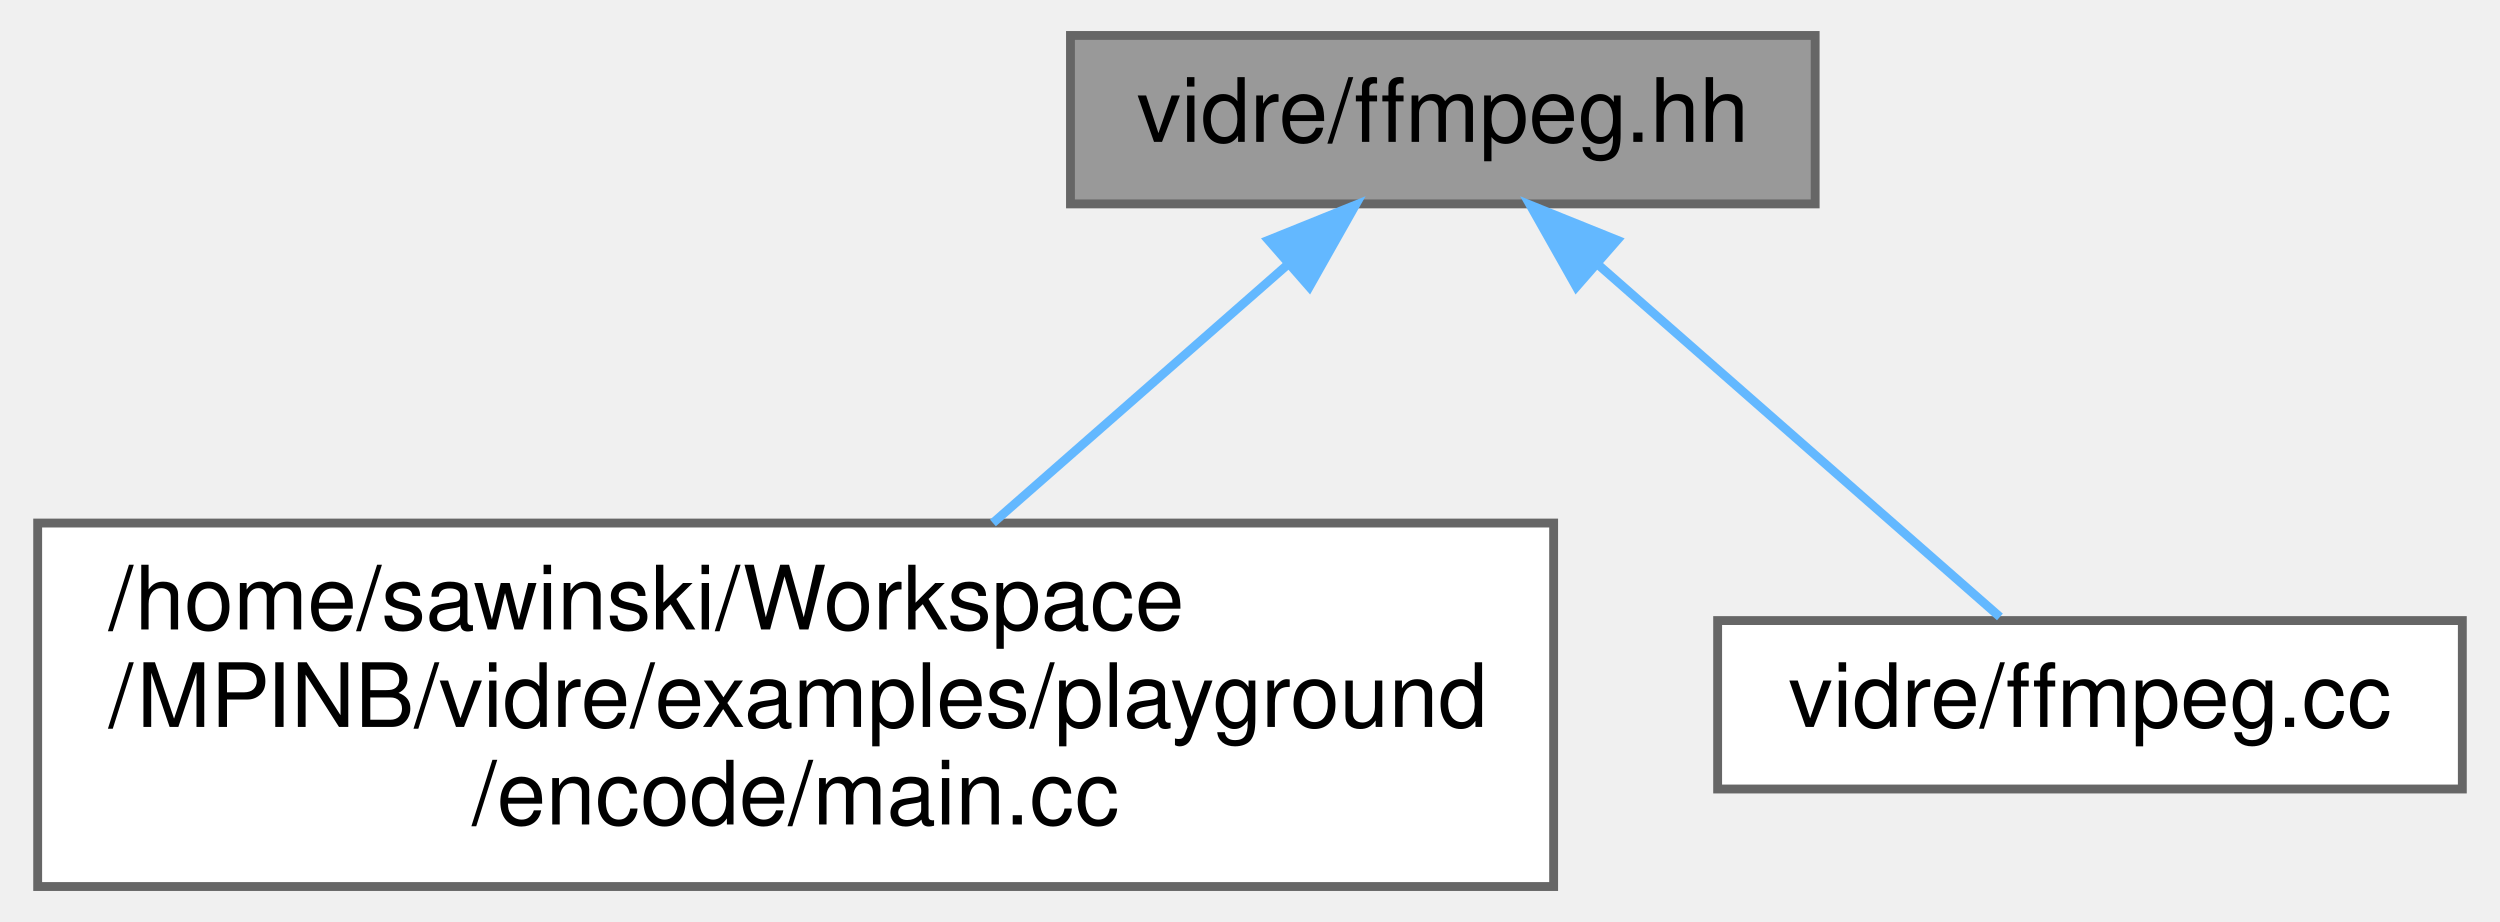
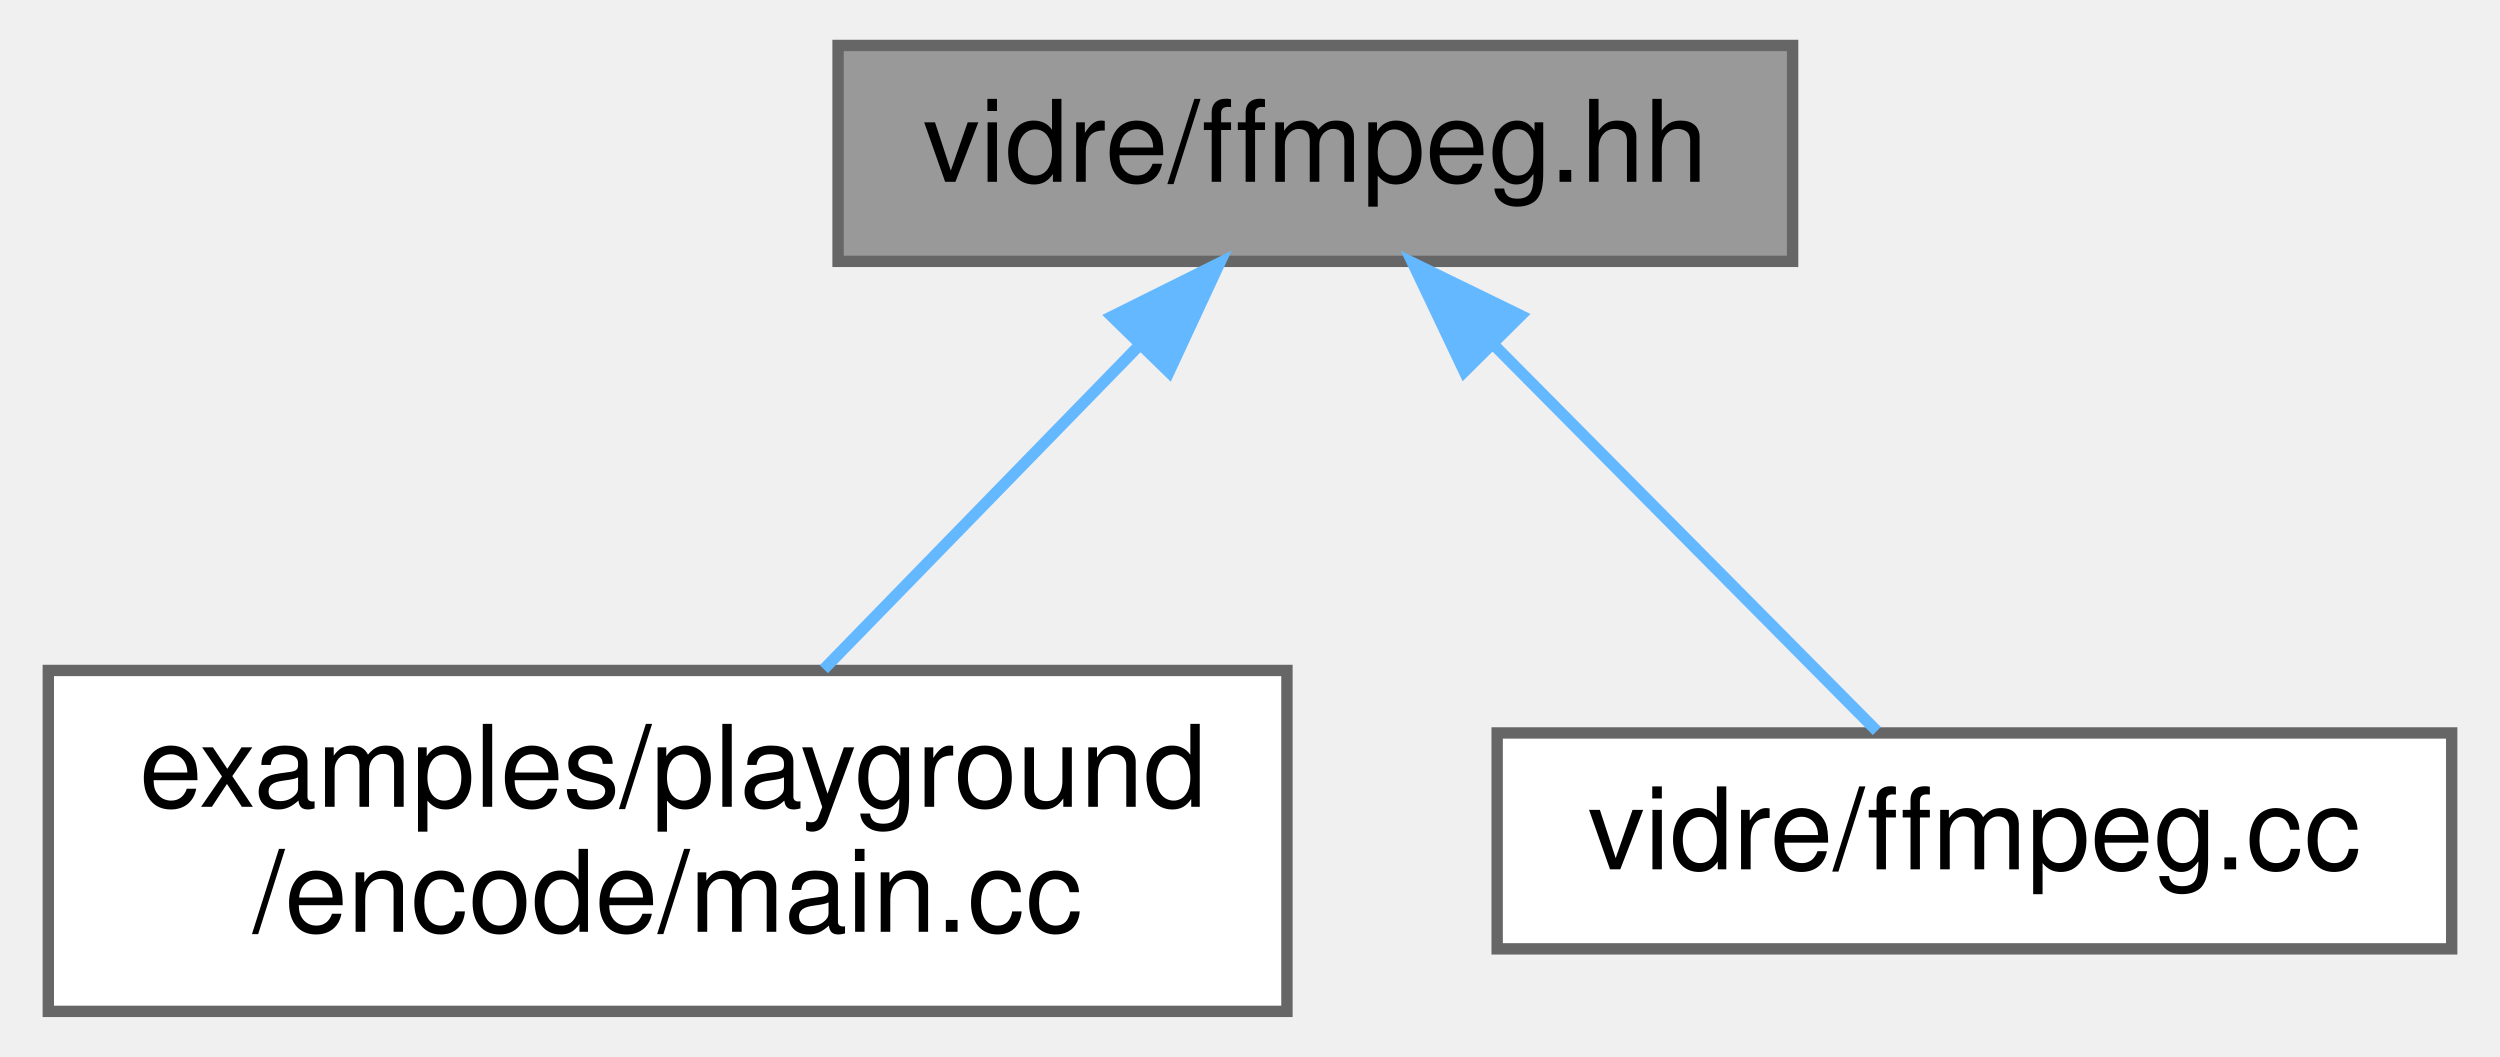
- <svg xmlns="http://www.w3.org/2000/svg" xmlns:xlink="http://www.w3.org/1999/xlink" width="282pt" height="104pt" viewBox="0.00 0.00 281.50 104.00">
-   <g id="graph0" class="graph" transform="scale(1 1) rotate(0) translate(4 100)">
+ <svg xmlns="http://www.w3.org/2000/svg" xmlns:xlink="http://www.w3.org/1999/xlink" width="220pt" height="93pt" viewBox="0.00 0.00 219.50 93.00">
+   <g id="graph0" class="graph" transform="scale(1 1) rotate(0) translate(4 89)">
    <g id="Node000001" class="node">
      <g id="a_Node000001">
        <a xlink:title=" ">
-           <polygon fill="#999999" stroke="#666666" points="200.5,-96 116.5,-96 116.5,-77 200.5,-77 200.5,-96" />
-           <text text-anchor="middle" x="158.5" y="-84" font-family="Helvetica,sans-Serif" font-size="10.00">vidre/ffmpeg.hh</text>
+           <polygon fill="#999999" stroke="#666666" points="153.5,-85 69.5,-85 69.5,-66 153.5,-66 153.5,-85" />
+           <text text-anchor="middle" x="111.5" y="-73" font-family="Helvetica,sans-Serif" font-size="10.00">vidre/ffmpeg.hh</text>
        </a>
      </g>
    </g>
    <g id="Node000002" class="node">
      <g id="a_Node000002">
        <a xlink:href="main_8cc.html" target="_top" xlink:title=" ">
-           <polygon fill="white" stroke="#666666" points="171,-41 0,-41 0,0 171,0 171,-41" />
-           <text text-anchor="start" x="8" y="-29" font-family="Helvetica,sans-Serif" font-size="10.00">/home/sawinski/Workspace</text>
-           <text text-anchor="start" x="8" y="-18" font-family="Helvetica,sans-Serif" font-size="10.00">/MPINB/vidre/examples/playground</text>
-           <text text-anchor="middle" x="85.5" y="-7" font-family="Helvetica,sans-Serif" font-size="10.00">/encode/main.cc</text>
+           <polygon fill="white" stroke="#666666" points="109,-30 0,-30 0,0 109,0 109,-30" />
+           <text text-anchor="start" x="8" y="-18" font-family="Helvetica,sans-Serif" font-size="10.00">examples/playground</text>
+           <text text-anchor="middle" x="54.5" y="-7" font-family="Helvetica,sans-Serif" font-size="10.00">/encode/main.cc</text>
        </a>
      </g>
    </g>
    <g id="edge1_Node000001_Node000002" class="edge">
      <g id="a_edge1_Node000001_Node000002">
        <a xlink:title=" ">
-           <path fill="none" stroke="#63b8ff" d="M140.99,-70.15C131.02,-61.41 118.42,-50.36 107.75,-41.01" />
-           <polygon fill="#63b8ff" stroke="#63b8ff" points="138.83,-72.91 148.65,-76.87 143.44,-67.64 138.83,-72.91" />
+           <path fill="none" stroke="#63b8ff" d="M96.1,-58.7C87.42,-49.78 76.65,-38.74 68.25,-30.11" />
+           <polygon fill="#63b8ff" stroke="#63b8ff" points="93.6,-61.15 103.09,-65.87 98.62,-56.26 93.6,-61.15" />
        </a>
      </g>
    </g>
    <g id="Node000003" class="node">
      <g id="a_Node000003">
        <a xlink:href="ffmpeg_8cc.html" target="_top" xlink:title=" ">
-           <polygon fill="white" stroke="#666666" points="273.5,-30 189.5,-30 189.5,-11 273.5,-11 273.5,-30" />
-           <text text-anchor="middle" x="231.5" y="-18" font-family="Helvetica,sans-Serif" font-size="10.00">vidre/ffmpeg.cc</text>
+           <polygon fill="white" stroke="#666666" points="211.5,-24.5 127.5,-24.5 127.5,-5.5 211.5,-5.5 211.5,-24.5" />
+           <text text-anchor="middle" x="169.5" y="-12.5" font-family="Helvetica,sans-Serif" font-size="10.00">vidre/ffmpeg.cc</text>
        </a>
      </g>
    </g>
    <g id="edge2_Node000001_Node000003" class="edge">
      <g id="a_edge2_Node000001_Node000003">
        <a xlink:title=" ">
-           <path fill="none" stroke="#63b8ff" d="M175.98,-70.18C190.14,-57.76 209.62,-40.68 221.34,-30.41" />
-           <polygon fill="#63b8ff" stroke="#63b8ff" points="173.56,-67.64 168.35,-76.87 178.17,-72.91 173.56,-67.64" />
+           <path fill="none" stroke="#63b8ff" d="M127.27,-58.59C138.1,-47.67 152.07,-33.58 160.91,-24.67" />
+           <polygon fill="#63b8ff" stroke="#63b8ff" points="124.61,-56.3 120.06,-65.87 129.58,-61.23 124.61,-56.3" />
        </a>
      </g>
    </g>
  </g>
</svg>
